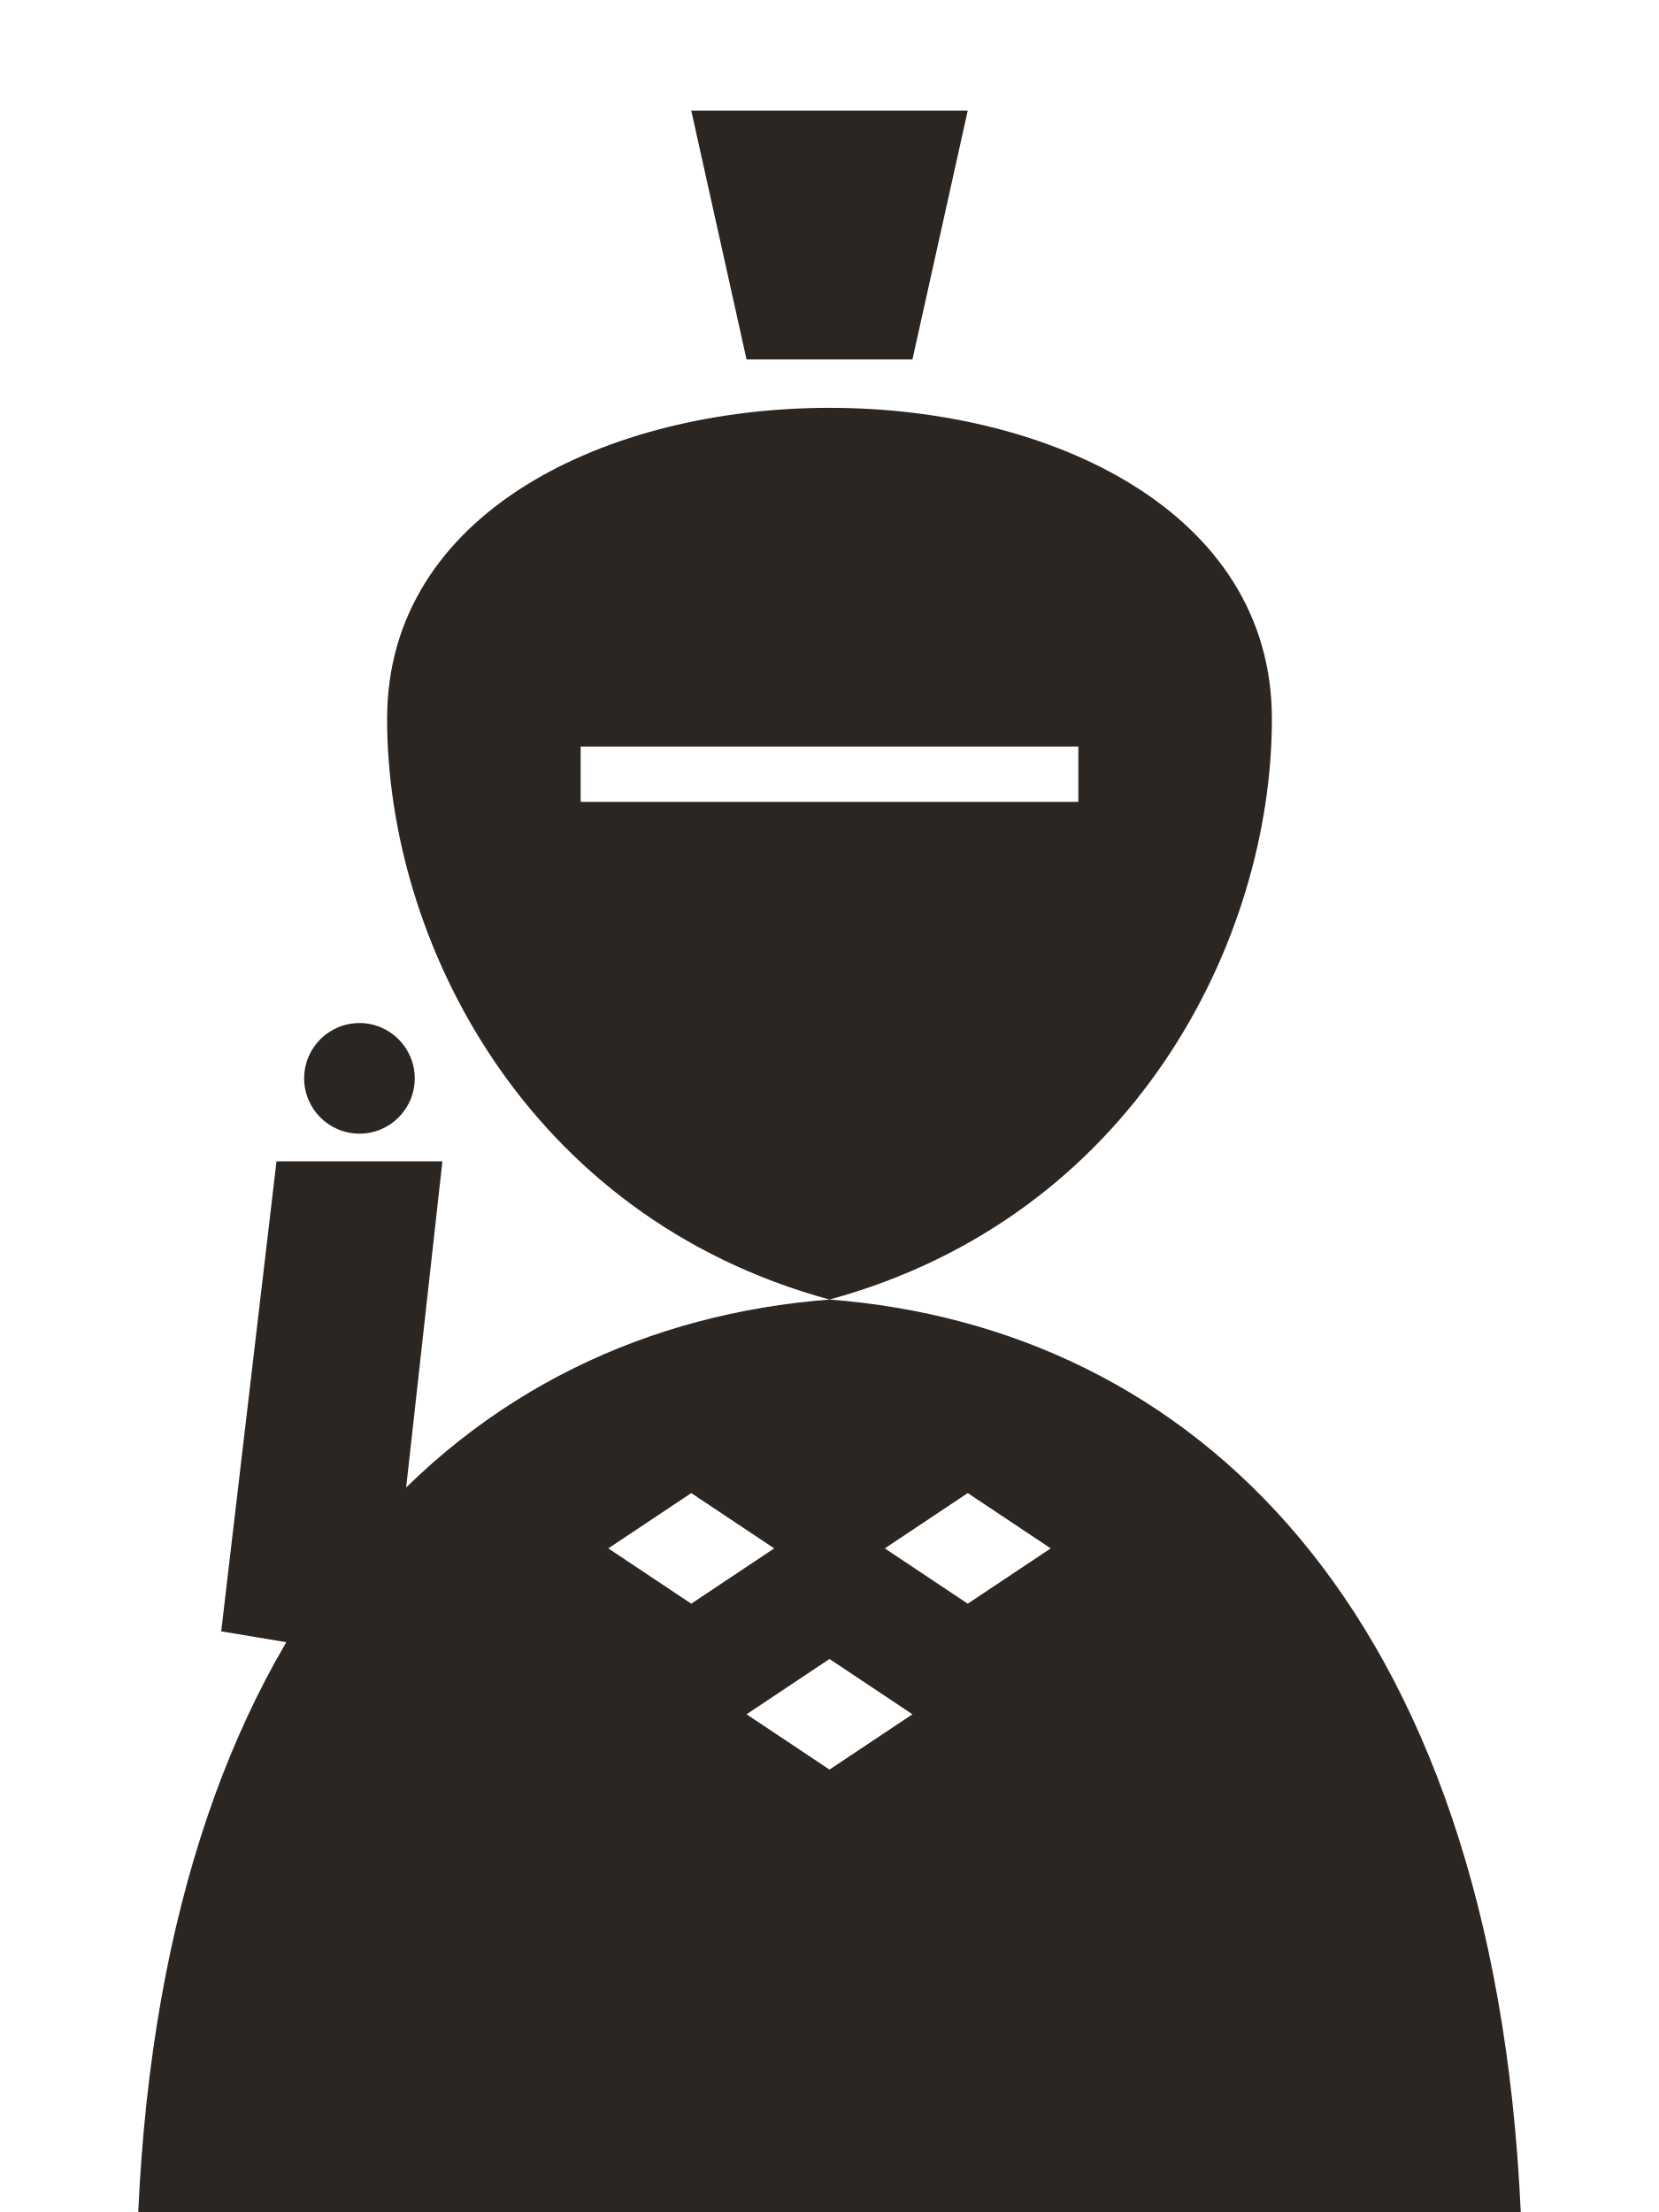
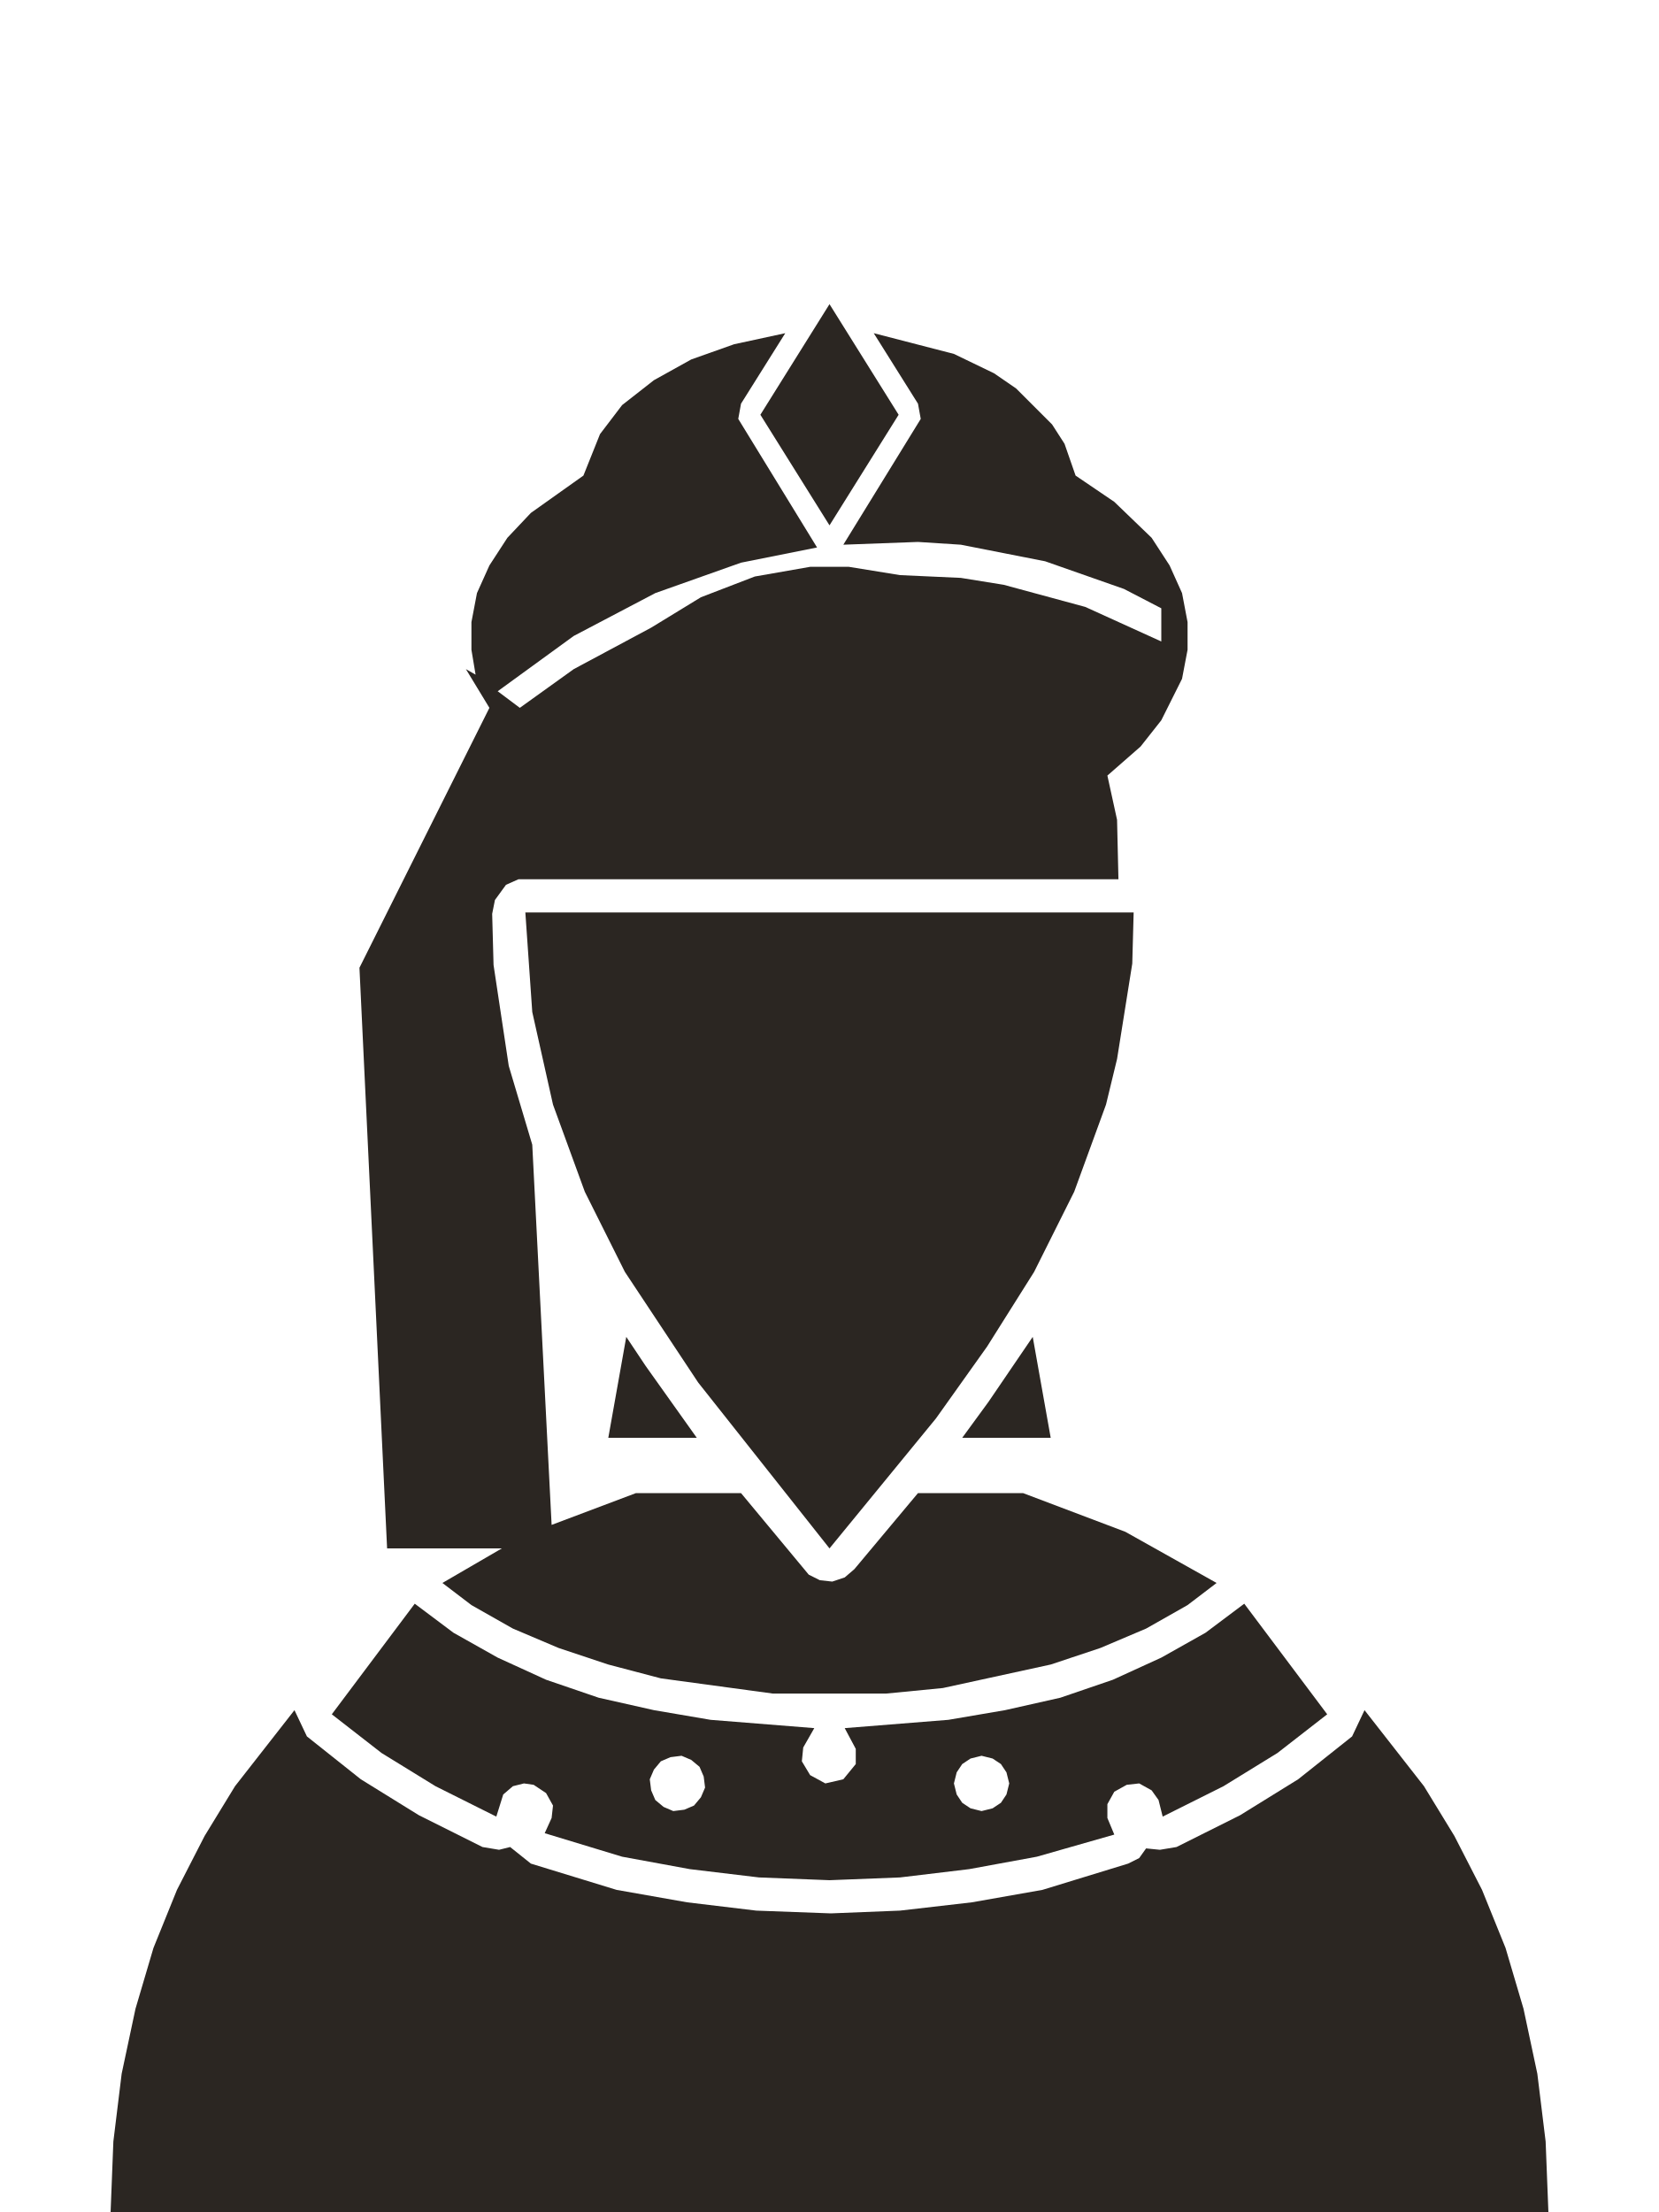
<svg xmlns="http://www.w3.org/2000/svg" viewBox="0 0 120 160" fill="#2b2622" fill-rule="evenodd">
-   <path d="M28 52C28 22 92 22 92 52C92 68 82 88 60 94C38 88 28 68 28 52ZM42 54L78 54L78 58L42 58ZM50 8L70 8L66 26L54 26Z" />
-   <path d="M60 94C86 96 108 116 110 160L10 160C12 116 34 96 60 94ZM44 112L50 108L56 112L50 116ZM64 112L70 108L76 112L70 116ZM54 124L60 120L66 124L60 128Z" />
-   <path d="M22 78a4 4 0 1 0 8 0a4 4 0 1 0 -8 0Z" />
-   <path d="M20 84L32 84L28 120L16 118Z" />
+   <path d="M11.1 140.9L9.8 145.3L8.8 150.0L8.2 154.9L8 160.0L112 160.0L111.8 154.9L111.2 150.0L110.2 145.3L108.9 140.9L107.2 136.7L105.2 132.8L103 129.2L98.7 123.7L97.8 125.6L93.9 128.7L89.7 131.3L85.1 133.6L83.9 133.8L82.9 133.7L82.4 134.4L81.6 134.8L75.4 136.7L70.3 137.6L65.1 138.2L60.1 138.4L54.7 138.2L49.7 137.6L44.6 136.7L38.4 134.8L36.9 133.6L36.1 133.8L34.9 133.6L30.3 131.3L26.1 128.7L22.2 125.6L21.3 123.7L17 129.2L14.8 132.8L12.8 136.7ZM35.9 131.4L36.4 129.8L37.1 129.2L37.9 129.0L38.6 129.1L39.5 129.7L40 130.6L39.9 131.5L39.4 132.6L45 134.3L49.9 135.2L54.9 135.8L60 136.0L65.1 135.8L70.1 135.2L75 134.3L80.6 132.7L80.1 131.5L80.1 130.5L80.6 129.6L81.5 129.1L82.4 129.0L83.3 129.5L83.8 130.2L84.1 131.4L88.5 129.2L92.4 126.8L96 124.0L90 116.0L87.2 118.1L84 119.9L80.5 121.5L76.7 122.8L72.7 123.7L68.6 124.4L61.1 125.0L61.9 126.5L61.9 127.6L61 128.7L59.7 129.0L58.6 128.4L58 127.4L58.1 126.4L58.9 125.0L51.4 124.4L47.3 123.7L43.3 122.8L39.5 121.5L36 119.9L32.8 118.1L30 116.0L24 124.0L27.6 126.8L31.5 129.2ZM72.8 129.8L72.4 130.4L71.8 130.8L71 131.0L70.2 130.8L69.6 130.4L69.2 129.8L69 129.0L69.2 128.2L69.6 127.6L70.2 127.2L71 127.0L71.8 127.2L72.4 127.6L72.8 128.2L73 129.0ZM50.7 130.0L50.2 130.6L49.5 130.9L48.7 131.0L48 130.7L47.4 130.2L47.1 129.5L47 128.7L47.3 128.0L47.8 127.4L48.5 127.1L49.3 127.0L50 127.3L50.6 127.8L50.9 128.5L51 129.3ZM33.7 48.4L35.4 51.2L26 70.0L28 112.0L36.3 112.0L32 114.5L34.1 116.1L37.1 117.8L40.4 119.2L44 120.4L47.8 121.4L55.9 122.5L64.1 122.5L68.2 122.1L76 120.4L79.6 119.2L82.9 117.8L85.9 116.1L88 114.5L81.4 110.8L74 108.0L66.4 108.0L61.8 113.5L61.1 114.1L60.2 114.4L59.3 114.3L58.5 113.9L53.6 108.0L46 108.0L39.9 110.3L38.5 82.8L36.8 77.1L35.7 69.8L35.6 66.1L35.8 65.1L36.6 64.0L37.5 63.6L80.9 63.6L80.8 59.3L80.1 56.1L82.5 54.0L84 52.1L85.5 49.1L85.9 47.0L85.9 45.0L85.5 42.9L84.6 40.9L83.3 38.9L80.6 36.3L77.8 34.4L77 32.1L76.1 30.7L73.5 28.1L71.9 27.0L69 25.6L63.2 24.1L66.4 29.2L66.6 30.3L61 39.4L66.4 39.2L69.5 39.4L75.6 40.6L81.3 42.6L84 44.0L84 46.4L78.5 43.9L72.6 42.3L69.5 41.8L65.1 41.6L61.4 41.0L58.6 41.0L54.6 41.7L50.7 43.2L47.1 45.4L41.5 48.4L37.6 51.2L36 50.0L41.5 46.0L47.4 42.9L53.6 40.7L59.1 39.6L53.4 30.3L53.6 29.2L56.8 24.1L53.1 24.9L50 26.0L47.3 27.5L45 29.3L43.4 31.4L42.2 34.4L38.4 37.1L36.7 38.9L35.4 40.9L34.5 42.9L34.1 45.0L34.1 47.0L34.4 48.8ZM60 112.0L67.7 102.6L71.4 97.4L74.8 92.0L77.7 86.2L80 79.9L80.8 76.6L81.9 69.7L82 66.0L38 66.0L38.5 73.2L40 79.9L42.3 86.2L45.2 92.0L50.5 100.0ZM74.7 96.7L71.5 101.4L69.6 104.0L76 104.0ZM60 22.0L55 30.0L60 38.0L65 30.0ZM50.4 104.0L46.7 98.8L45.3 96.7L44 104.0Z" />
</svg>
